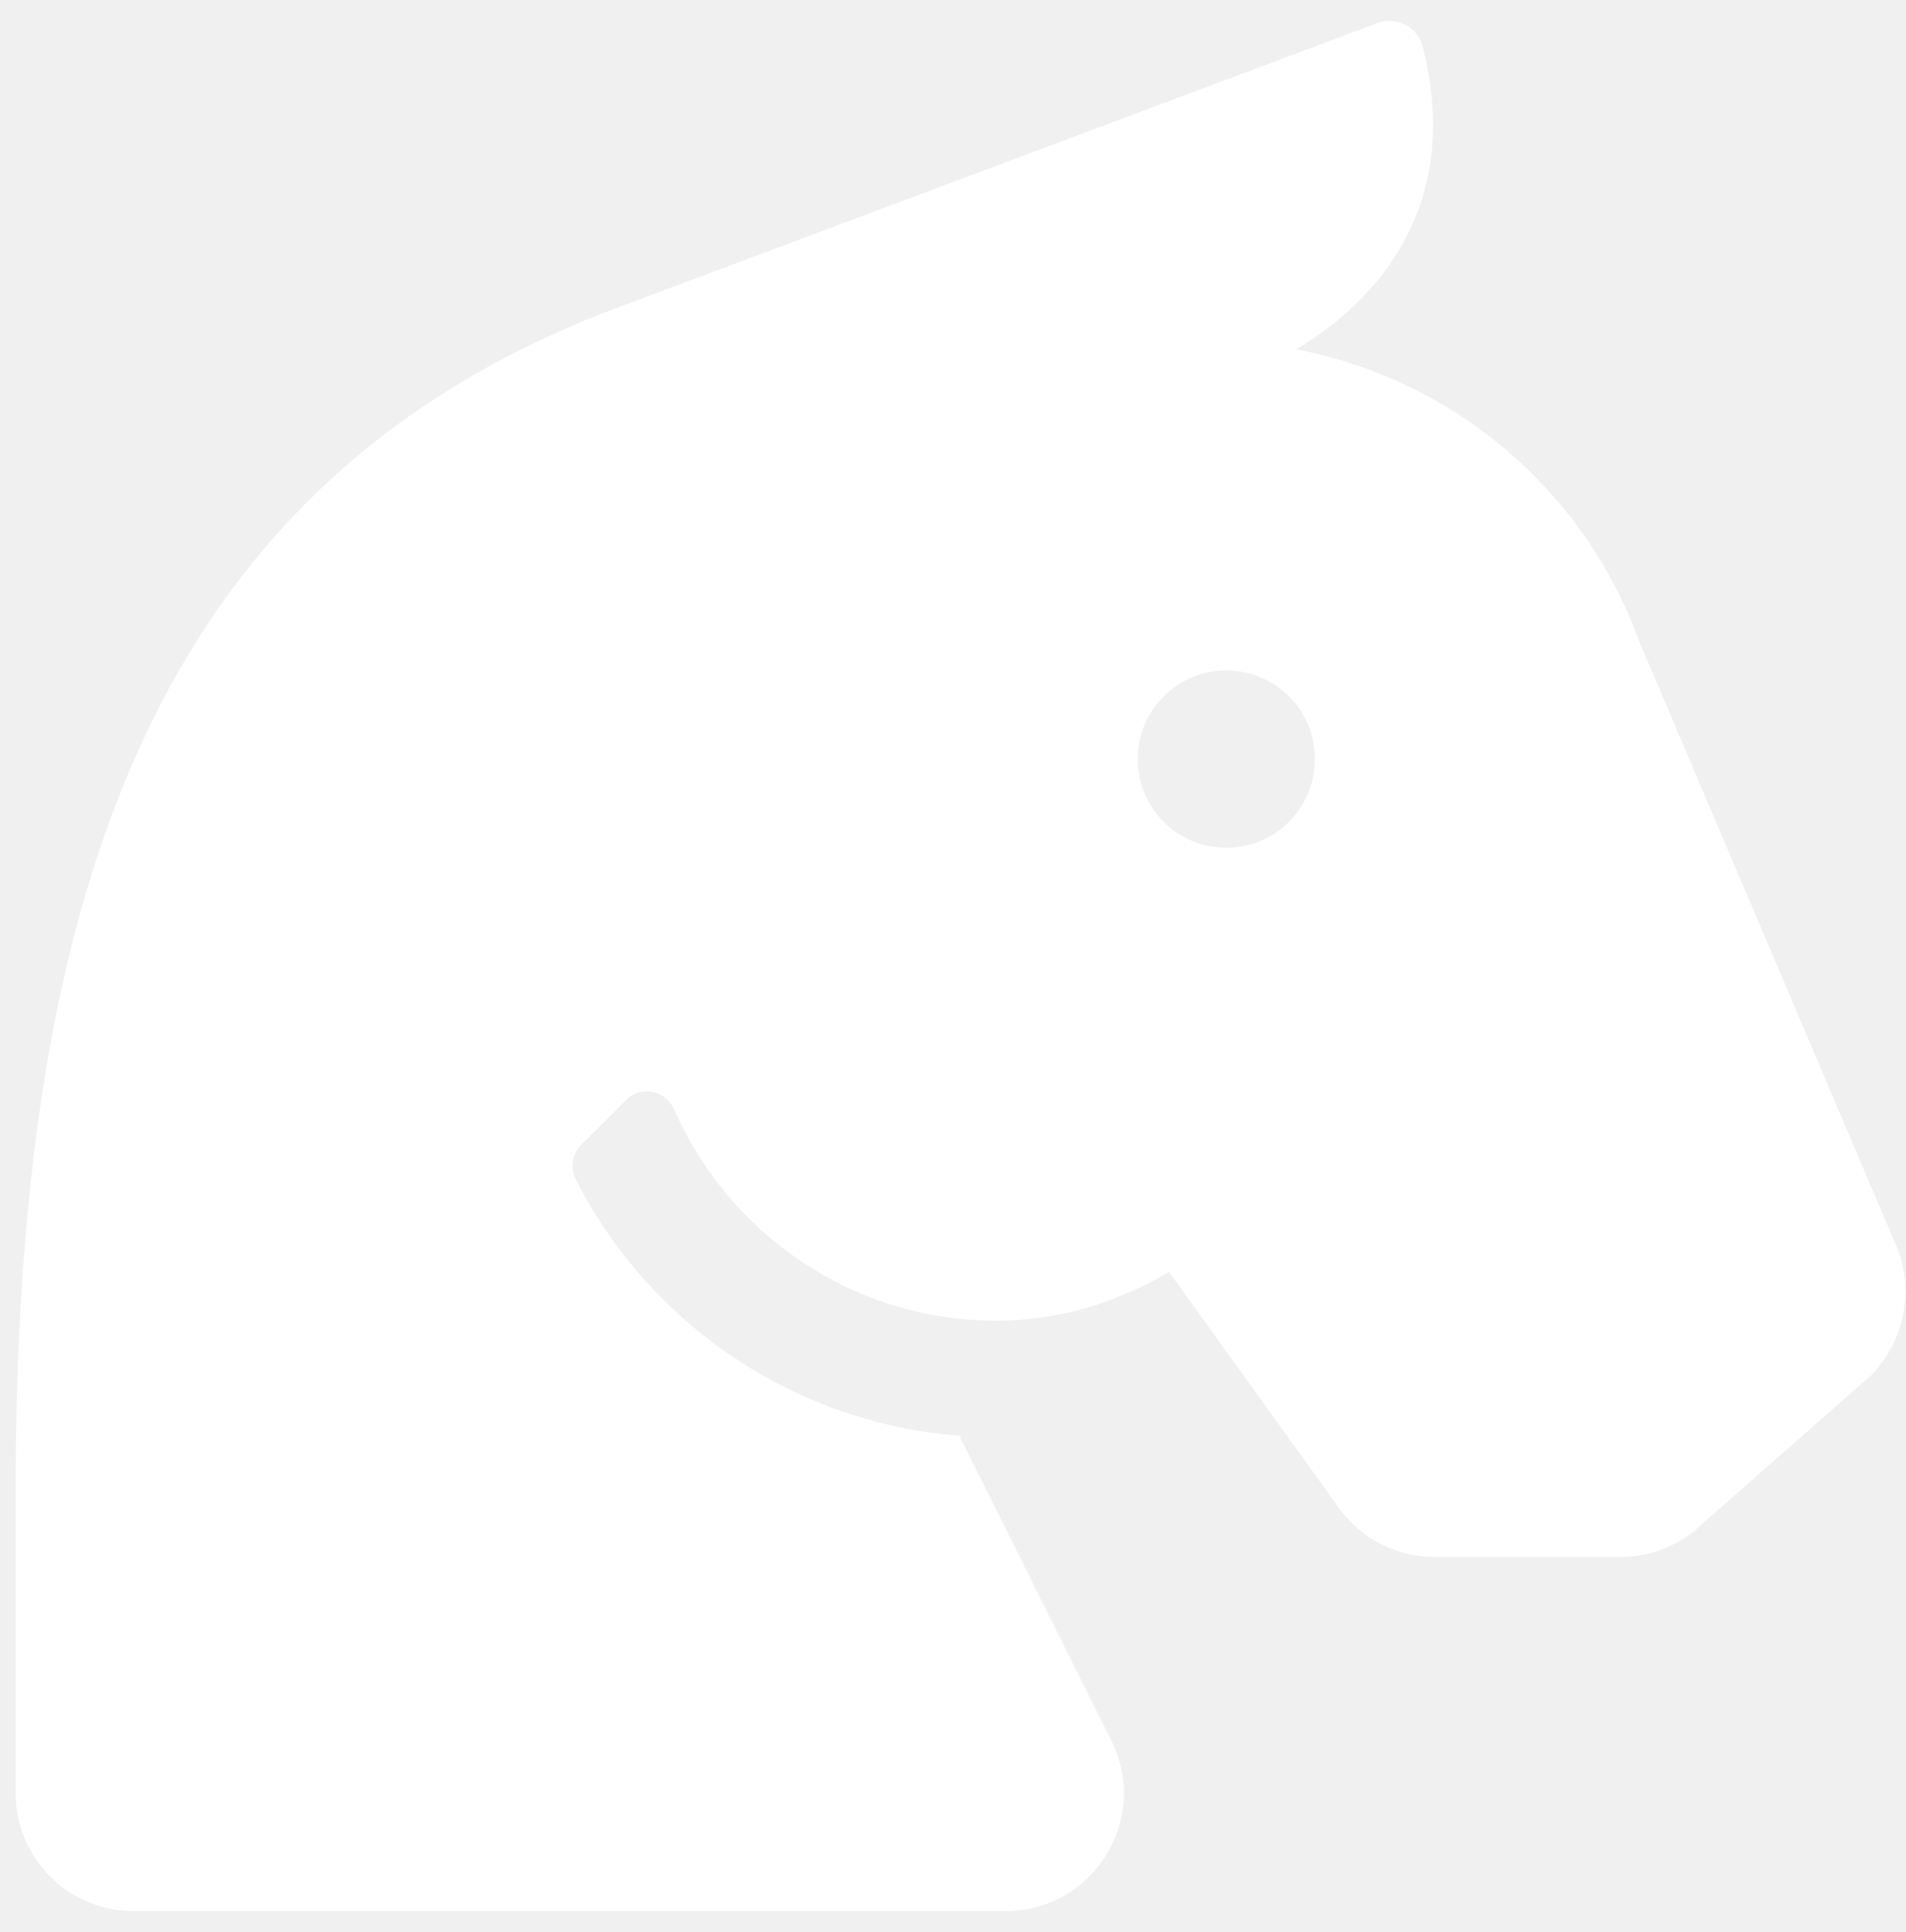
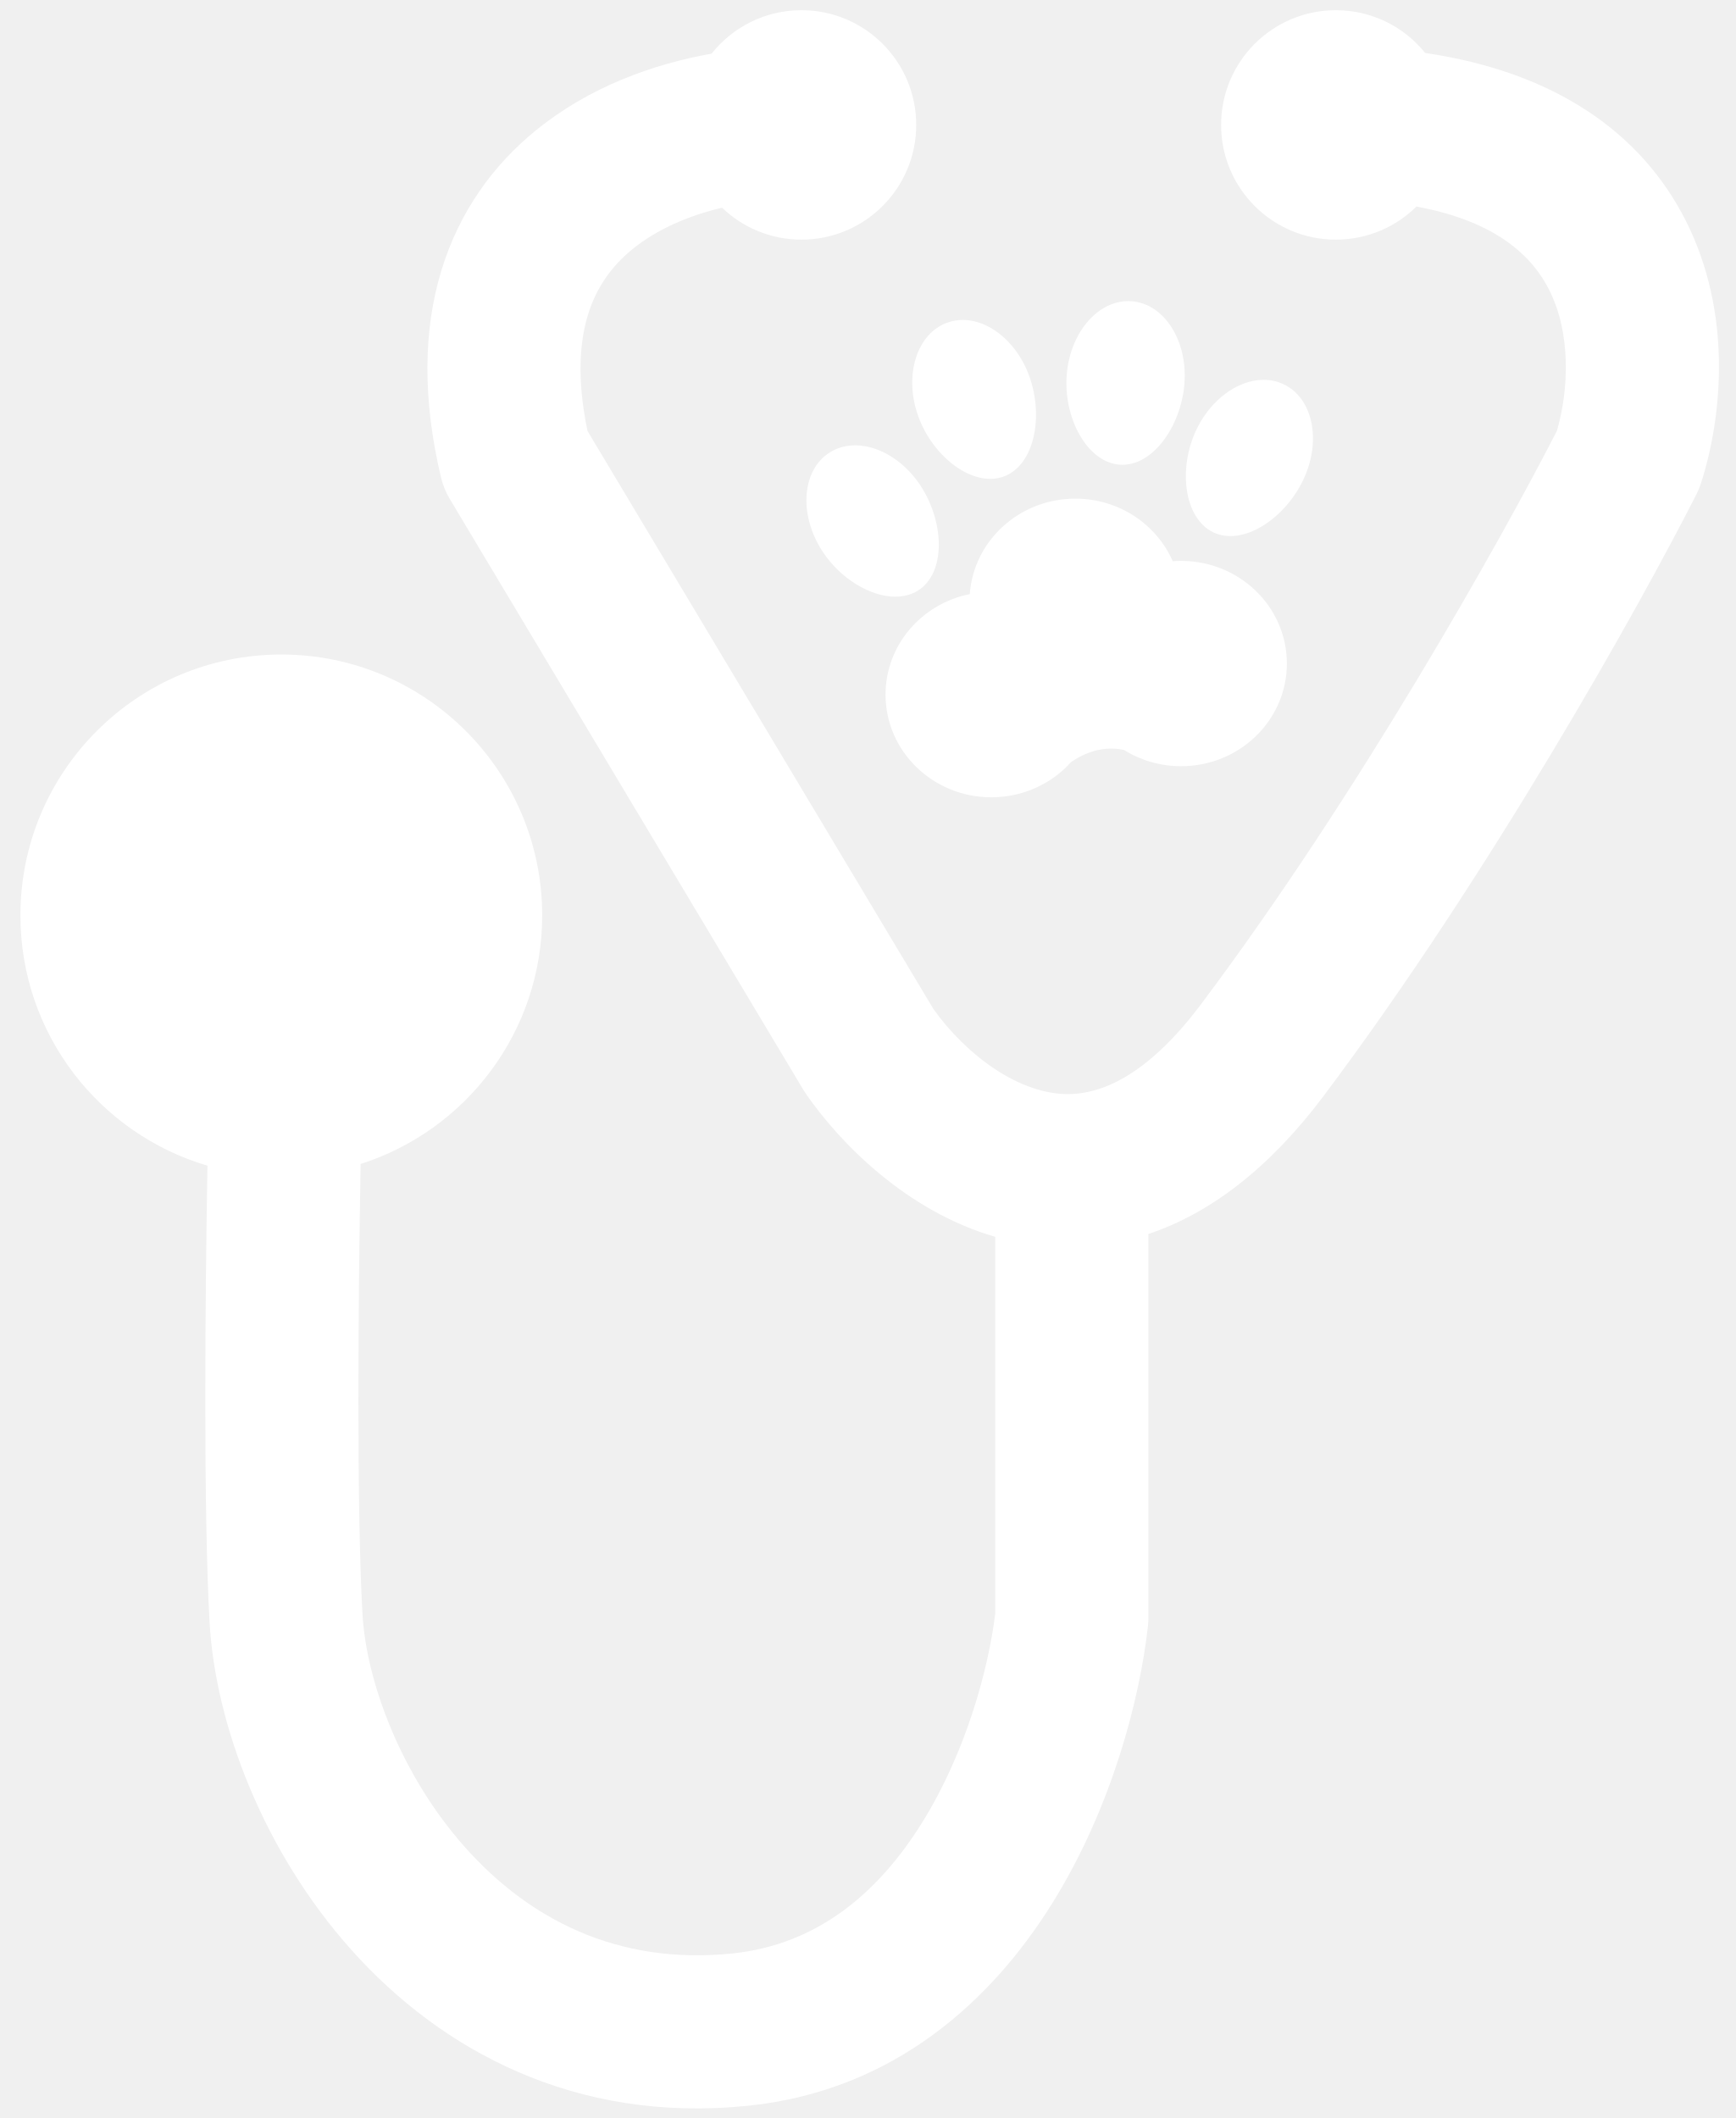
- <svg xmlns="http://www.w3.org/2000/svg" width="73" height="74" viewBox="0 0 73 74" fill="none">
-   <path d="M72.691 47.814L62.806 24.578C60.699 18.752 55.679 14.537 49.655 13.378C52.201 11.879 56.203 8.3 54.491 1.738C54.308 1.031 53.487 0.621 52.794 0.876L24.201 11.582C5.677 18.243 0.6 34.577 0.6 57.191V68.674C0.6 71.177 2.622 73.2 5.125 73.2H38.526C41.892 73.2 44.084 69.664 42.571 66.652L36.801 55.098V54.999C30.353 54.504 24.838 50.657 22.052 45.156C21.826 44.717 21.925 44.18 22.278 43.84L23.989 42.129C24.541 41.578 25.488 41.747 25.813 42.468C27.906 47.234 32.629 50.586 38.173 50.586C40.605 50.586 42.839 49.865 44.791 48.719L51.296 57.756C52.144 58.944 53.516 59.637 54.972 59.637H62.085C63.287 59.637 64.433 59.156 65.281 58.308L71.687 52.679C72.945 51.392 73.341 49.483 72.691 47.814ZM46.983 32.47C45.102 32.47 43.589 30.957 43.589 29.076C43.589 27.195 45.102 25.681 46.983 25.681C48.863 25.681 50.376 27.195 50.376 29.076C50.376 30.957 48.863 32.47 46.983 32.47Z" fill="white" />
+ <svg xmlns="http://www.w3.org/2000/svg" width="68" height="83" viewBox="0 0 68 83" fill="none">
+   <path fill-rule="evenodd" clip-rule="evenodd" d="M31.407 9.391C33.89 9.391 35.903 7.378 35.903 4.896C35.903 2.413 33.89 0.4 31.407 0.4C29.98 0.4 28.708 1.065 27.884 2.103C25.623 2.502 23.091 3.399 20.985 5.12C19.364 6.444 18.009 8.25 17.293 10.611C16.582 12.955 16.557 15.656 17.28 18.706C17.351 19.004 17.467 19.29 17.625 19.554L31.481 42.709C31.516 42.767 31.552 42.824 31.591 42.879C32.924 44.801 35.525 47.463 39 48.469V63.227C38.737 65.38 37.866 68.637 36.146 71.405C34.41 74.199 32.014 76.209 28.698 76.552C24.154 77.021 20.699 75.167 18.235 72.404C15.689 69.55 14.349 65.865 14.203 63.234C13.973 59.093 14.034 51.167 14.131 45.614C18.257 44.299 21.246 40.435 21.246 35.873C21.246 30.227 16.669 25.649 11.023 25.649C5.377 25.649 0.8 30.227 0.8 35.873C0.8 40.513 3.892 44.432 8.129 45.68C8.033 51.272 7.973 59.254 8.212 63.567C8.436 67.588 10.329 72.555 13.757 76.398C17.267 80.333 22.526 83.221 29.314 82.52C35.062 81.927 38.886 78.364 41.243 74.571C43.573 70.821 44.666 66.571 44.982 63.732C44.994 63.622 45 63.512 45 63.401V48.358C47.433 47.545 49.749 45.767 51.85 42.971C58.396 34.26 64.315 23.63 66.476 19.371C66.549 19.228 66.609 19.081 66.658 18.928C67.482 16.356 67.904 12.283 66.048 8.627C64.334 5.251 61.001 2.836 55.847 2.075C55.023 1.053 53.761 0.4 52.346 0.4C49.863 0.4 47.85 2.413 47.85 4.896C47.85 7.378 49.863 9.391 52.346 9.391C53.577 9.391 54.693 8.896 55.505 8.095C58.738 8.688 60.082 10.13 60.698 11.344C61.563 13.047 61.483 15.246 61.009 16.884C58.849 21.106 53.203 31.183 47.053 39.367C44.878 42.261 43.083 42.847 41.931 42.874C39.949 42.92 37.842 41.323 36.574 39.536L23.021 16.887C22.6 14.867 22.716 13.403 23.035 12.353C23.37 11.247 23.985 10.417 24.78 9.767C25.765 8.963 27.034 8.437 28.296 8.14C29.103 8.915 30.2 9.391 31.407 9.391ZM43.863 18.209C45.136 18.314 46.273 16.74 46.411 15.051C46.55 13.363 45.63 11.91 44.357 11.806C43.084 11.701 41.94 12.985 41.801 14.674C41.663 16.362 42.59 18.105 43.863 18.209ZM40.335 14.746C40.909 16.34 40.526 18.244 39.325 18.677C38.123 19.109 36.557 17.907 35.983 16.313C35.409 14.719 35.919 13.076 37.12 12.644C38.322 12.211 39.761 13.153 40.335 14.746ZM35.98 23.138C37.058 22.452 37.014 20.51 36.104 19.081C35.195 17.652 33.584 17.049 32.507 17.735C31.429 18.421 31.293 20.135 32.202 21.564C33.111 22.994 34.903 23.823 35.98 23.138ZM42.137 19.541C43.852 19.541 45.323 20.551 45.954 21.992C46.062 21.984 46.172 21.98 46.282 21.98C48.572 21.98 50.427 23.781 50.427 26.003C50.427 28.224 48.572 30.026 46.282 30.026C45.457 30.026 44.688 29.791 44.042 29.388C43.526 29.273 42.776 29.308 41.971 29.864C41.211 30.71 40.093 31.244 38.846 31.244C36.556 31.244 34.701 29.443 34.701 27.221C34.701 25.28 36.117 23.66 38.002 23.282C38.152 21.192 39.946 19.541 42.137 19.541ZM51.055 18.834C50.316 20.358 48.686 21.414 47.537 20.857C46.388 20.299 46.154 18.338 46.894 16.814C47.634 15.291 49.165 14.507 50.314 15.065C51.463 15.623 51.795 17.31 51.055 18.834Z" fill="white" />
</svg>
